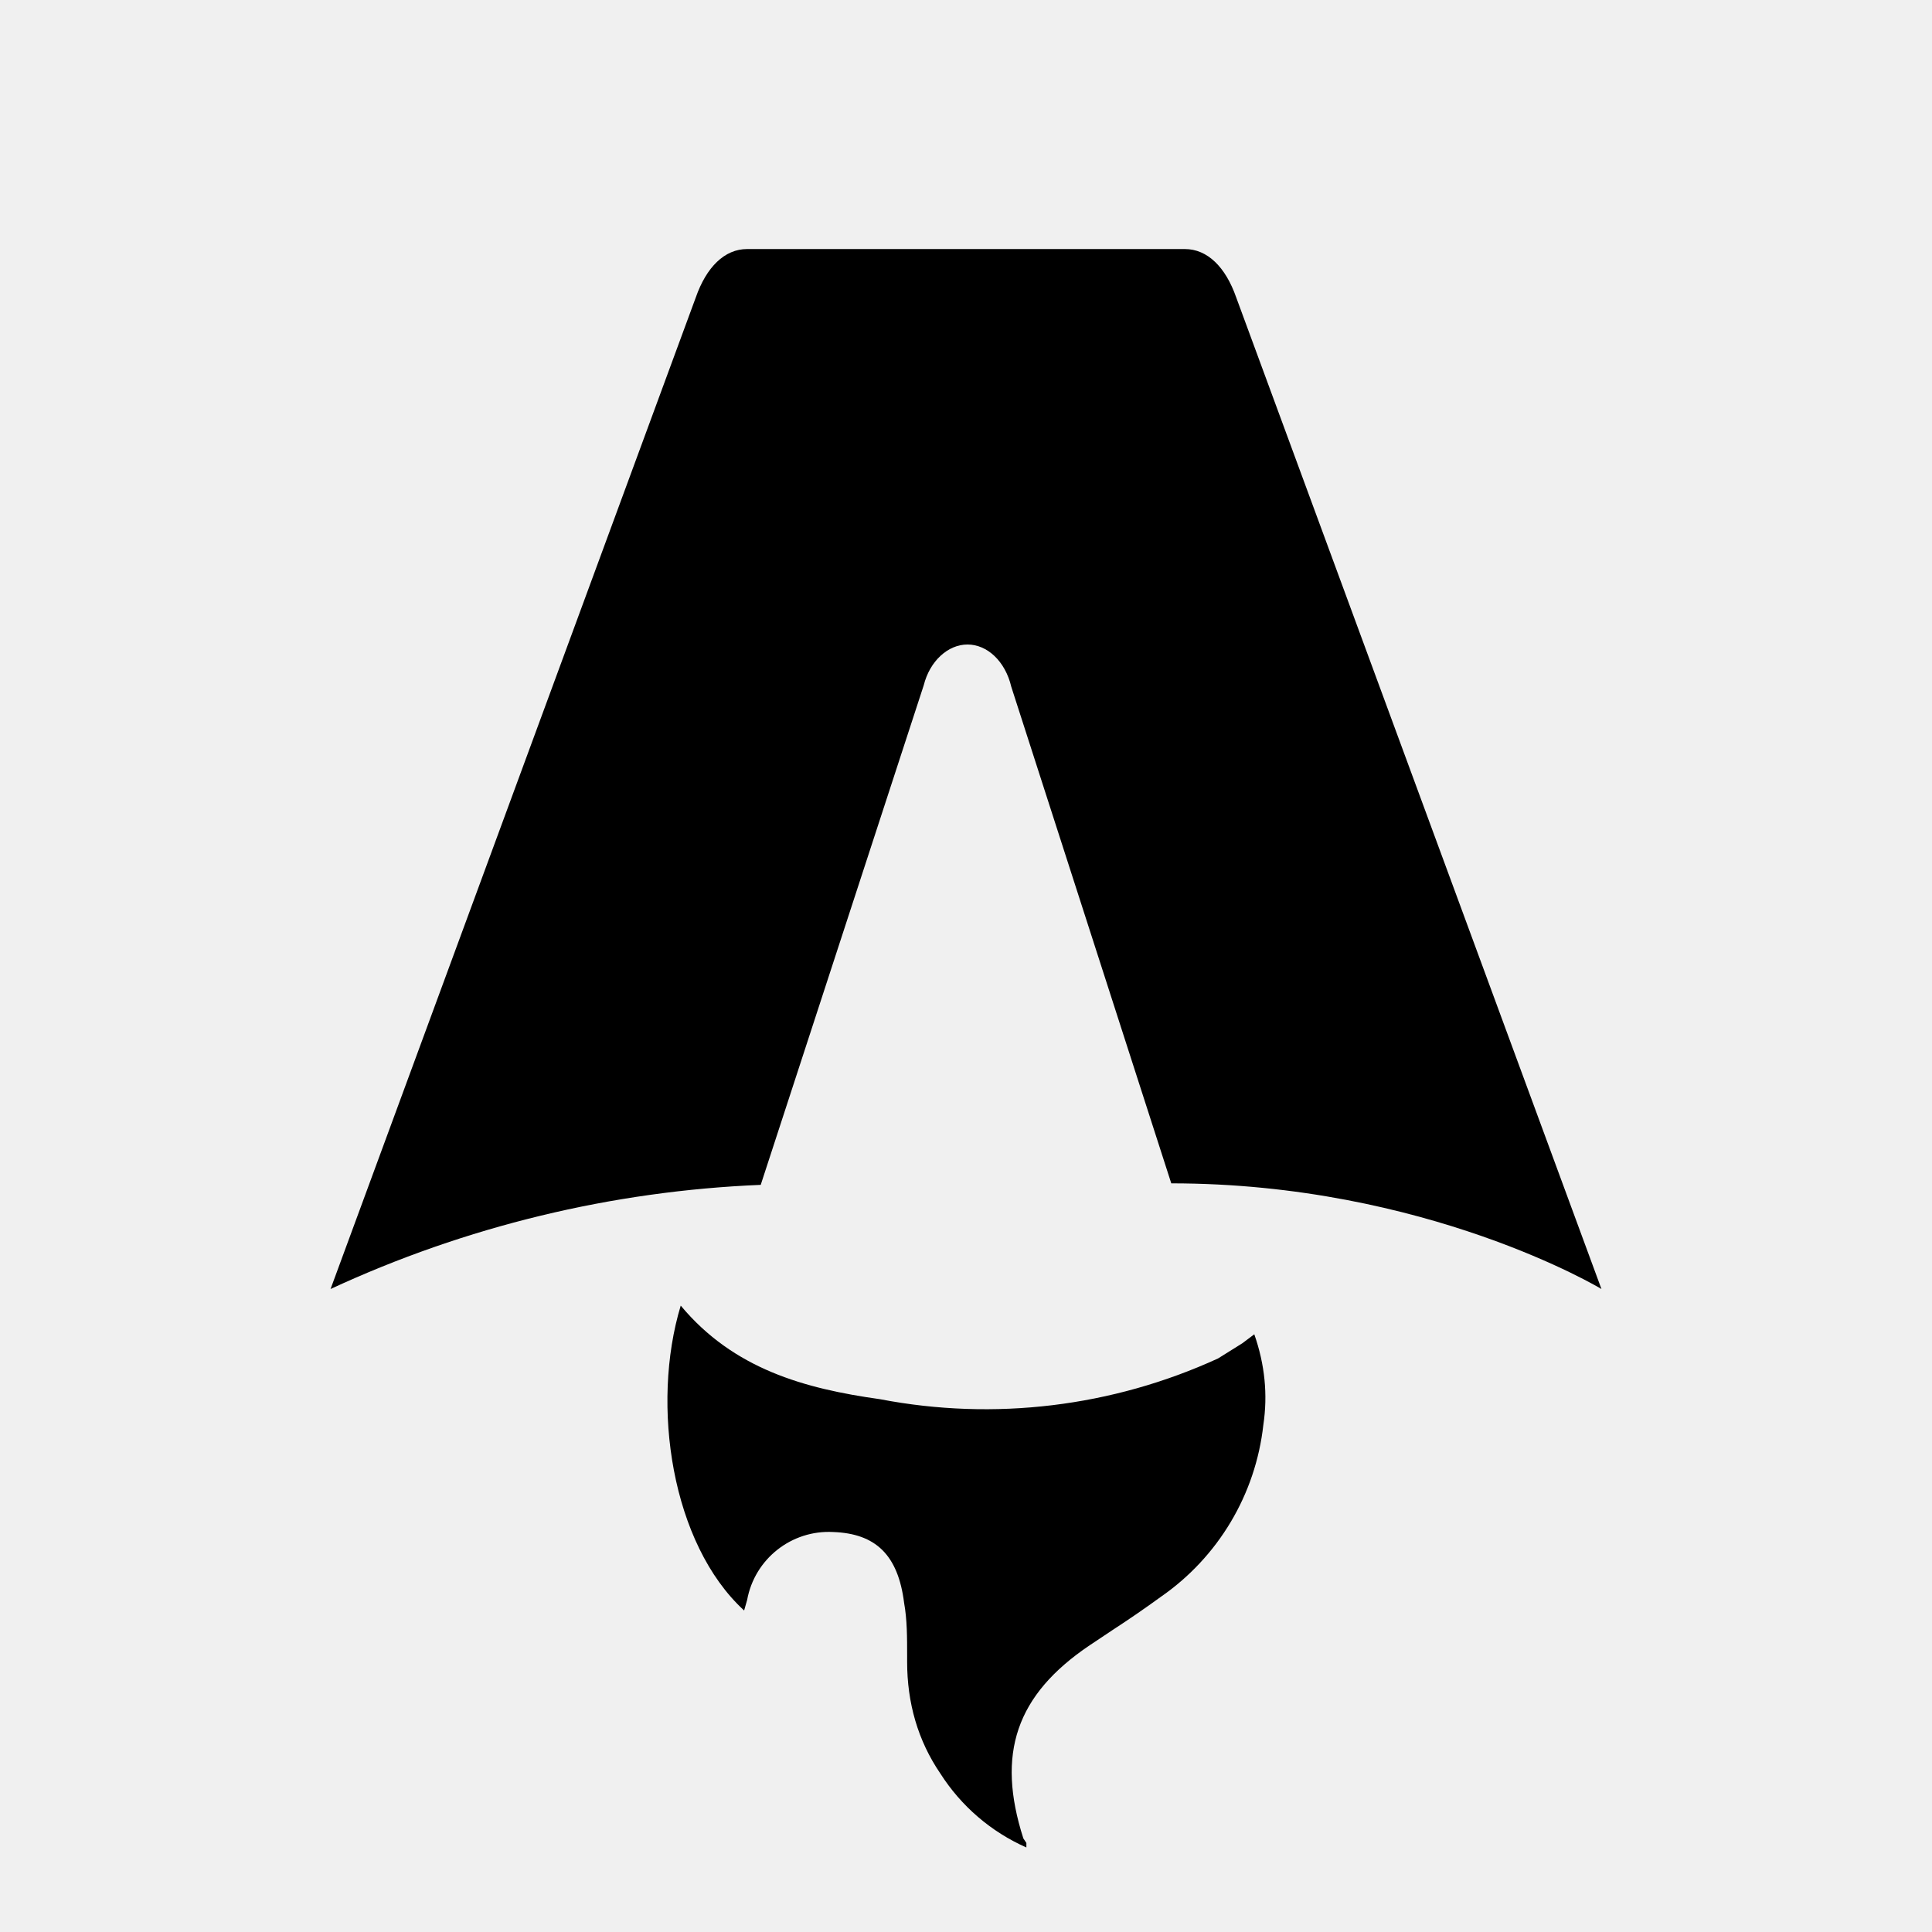
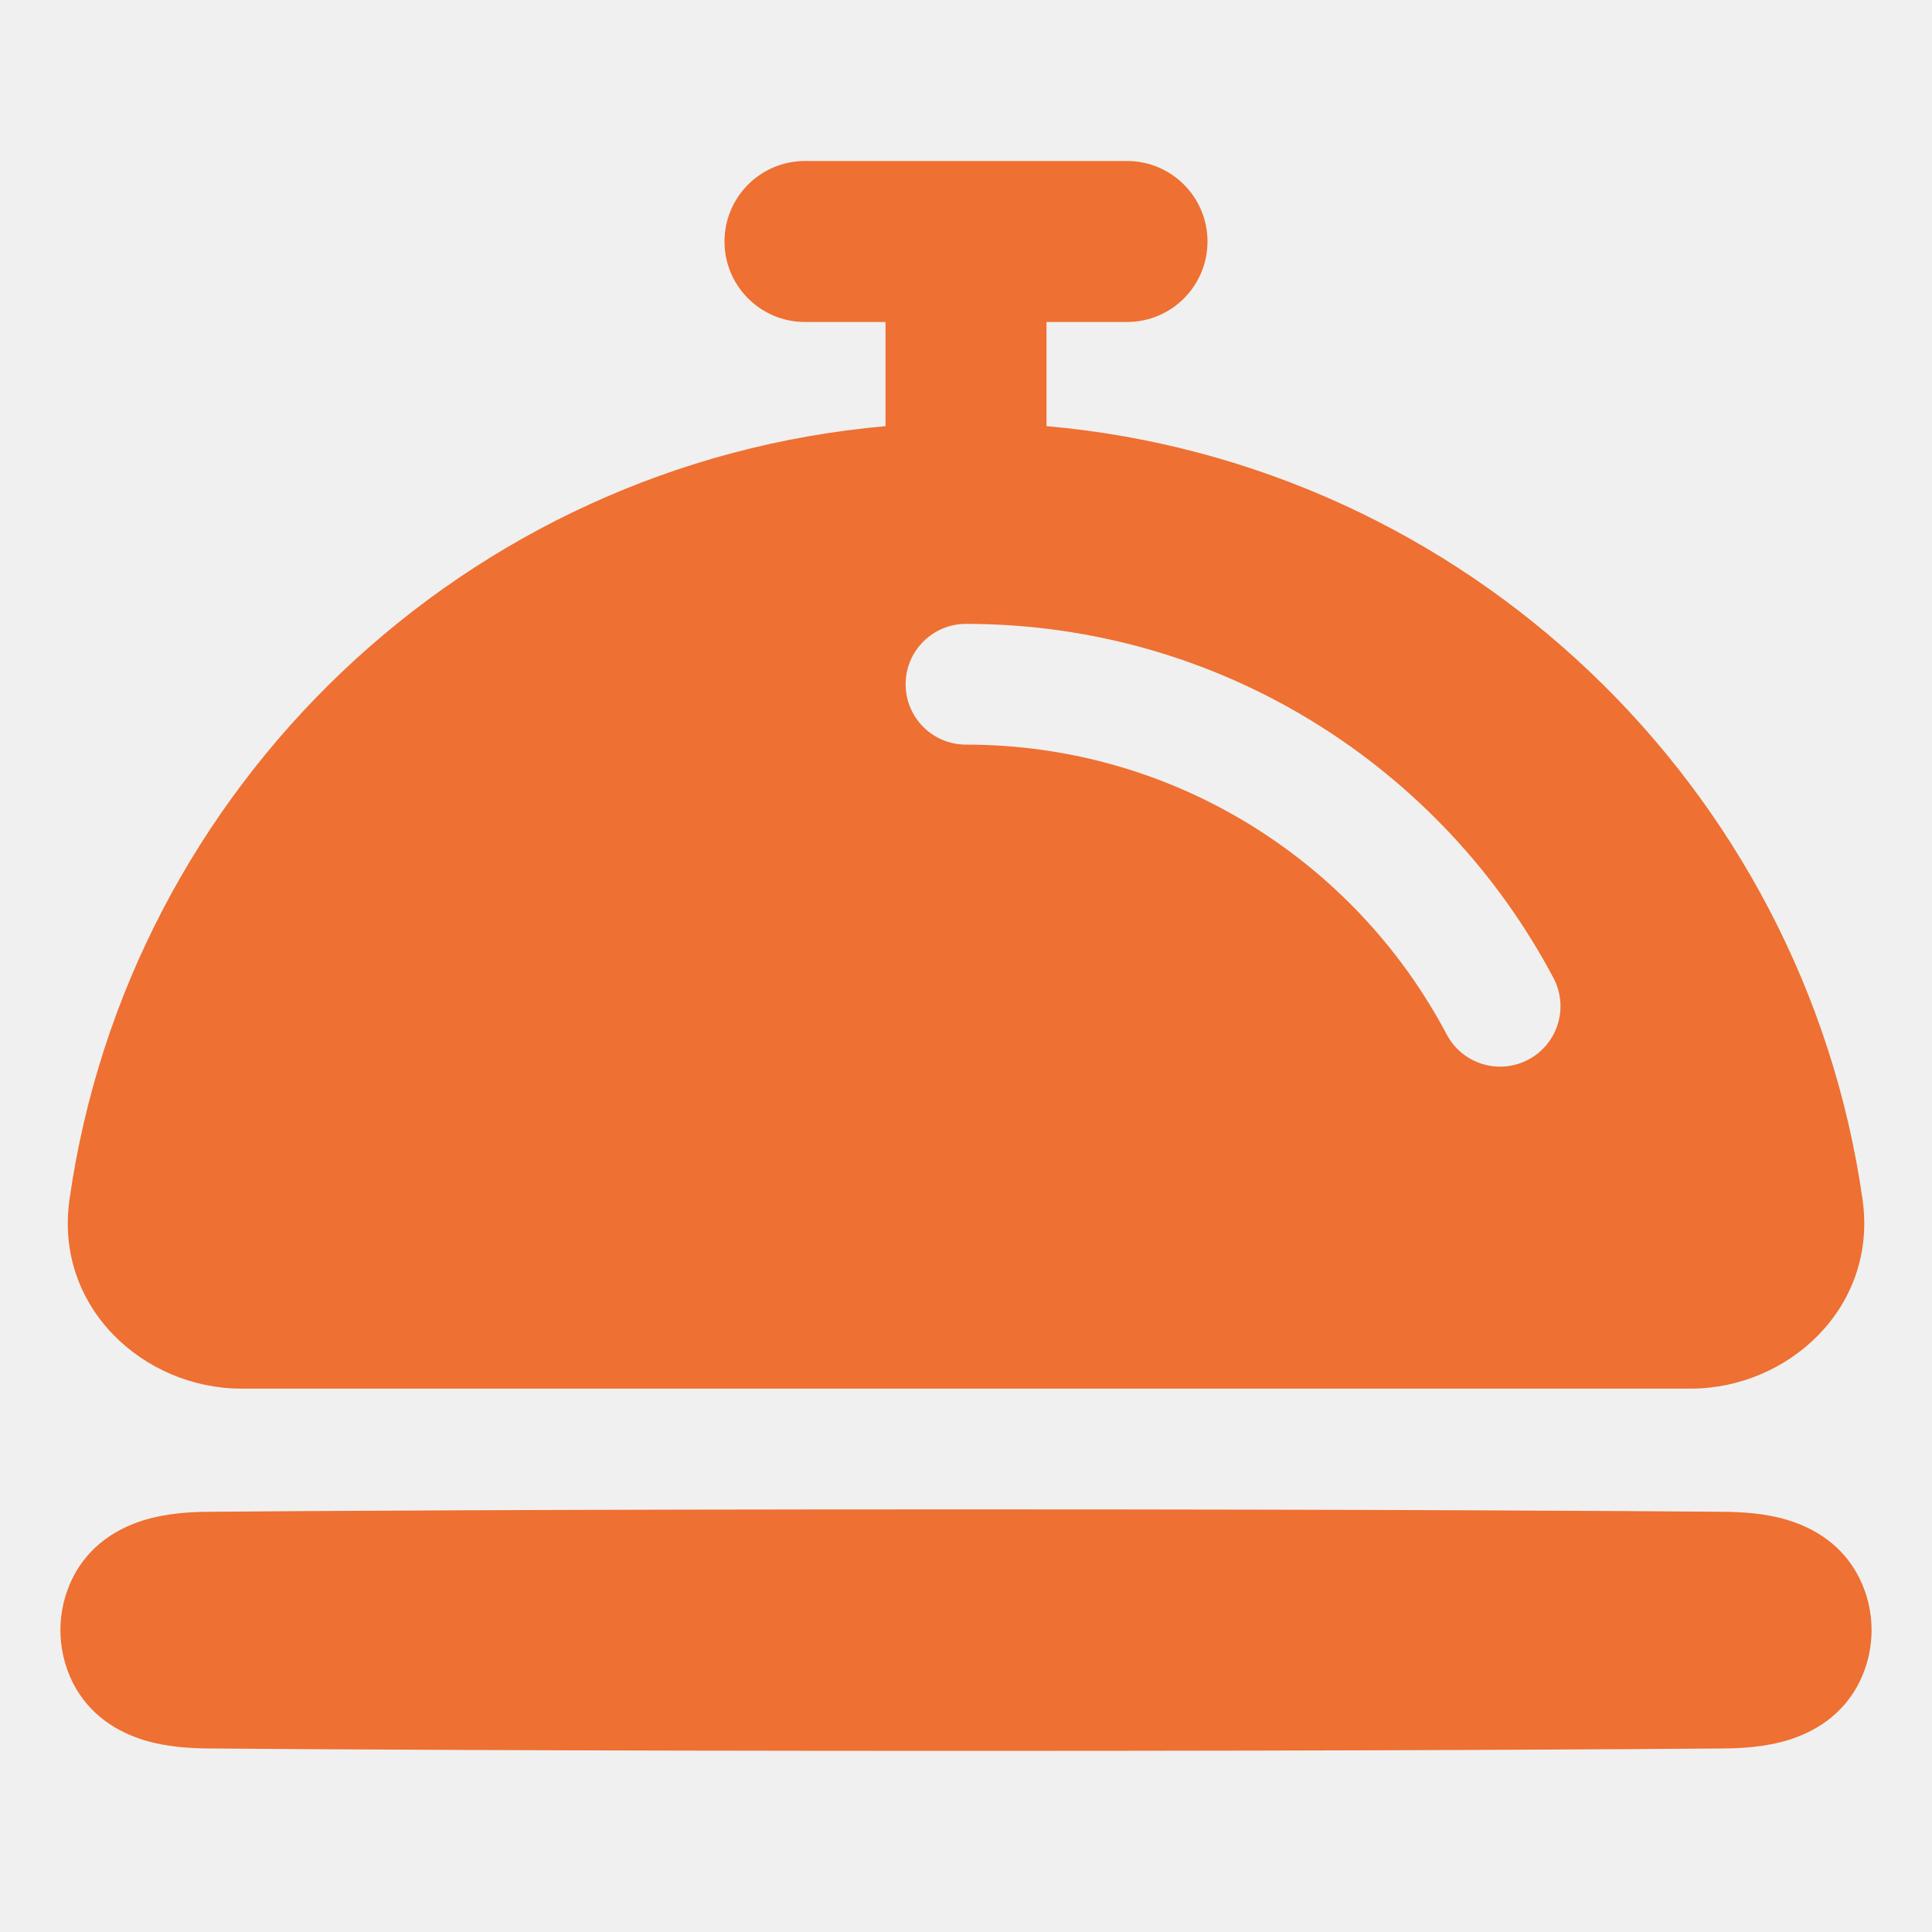
- <svg xmlns="http://www.w3.org/2000/svg" fill="none" viewBox="0 0 128 128">
-   <path d="M50.4 78.5a75.1 75.1 0 0 0-28.5 6.9l24.2-65.7c.7-2 1.9-3.2 3.4-3.2h29c1.5 0 2.7 1.2 3.4 3.2l24.2 65.7s-11.6-7-28.5-7L67 45.5c-.4-1.7-1.6-2.8-2.9-2.8-1.3 0-2.5 1.1-2.9 2.7L50.4 78.5Zm-1.1 28.2Zm-4.2-20.2c-2 6.6-.6 15.8 4.2 20.2a17.5 17.5 0 0 1 .2-.7 5.5 5.5 0 0 1 5.7-4.5c2.8.1 4.3 1.5 4.7 4.7.2 1.1.2 2.3.2 3.5v.4c0 2.7.7 5.2 2.2 7.4a13 13 0 0 0 5.7 4.9v-.3l-.2-.3c-1.8-5.6-.5-9.5 4.4-12.8l1.5-1a73 73 0 0 0 3.2-2.2 16 16 0 0 0 6.8-11.4c.3-2 .1-4-.6-6l-.8.6-1.6 1a37 37 0 0 1-22.4 2.7c-5-.7-9.7-2-13.2-6.2Z" />
-   <style>
-         path { fill: #000; }
-         @media (prefers-color-scheme: dark) {
-             path { fill: #FFF; }
-         }
-     </style>
+ <svg xmlns="http://www.w3.org/2000/svg" width="1em" height="1em" viewBox="0 0 48 48">
+   <path d="M0 0h48v48H0z" fill="none" />
+   <path fill="#ee7032" fill-rule="evenodd" d="M22 8v2.588c-10.427.918-18.81 8.948-20.273 19.21c-.383 2.684 1.848 4.702 4.27 4.702h36.007c2.421 0 4.653-2.018 4.27-4.703C44.81 19.536 36.427 11.507 26 10.587V8h2a2 2 0 0 0 0-4h-8a2 2 0 1 0 0 4zm2 10.5c5.178 0 9.678 2.915 11.943 7.201a1.5 1.5 0 1 0 2.653-1.402C35.83 19.069 30.333 15.5 24 15.5a1.5 1.5 0 0 0 0 3M5.179 37.56c2.374-.02 8.37-.06 18.82-.06s16.447.04 18.821.06c.428.004 1.033.03 1.62.213c.612.19 1.339.596 1.756 1.434a2.91 2.91 0 0 1 0 2.586c-.417.838-1.144 1.243-1.756 1.434c-.587.182-1.192.21-1.62.213c-2.374.02-8.37.06-18.82.06s-16.447-.04-18.821-.06c-.428-.004-1.033-.03-1.62-.213c-.612-.19-1.339-.596-1.756-1.434a2.92 2.92 0 0 1 0-2.586c.417-.838 1.144-1.243 1.756-1.434c.587-.182 1.192-.21 1.62-.213" clip-rule="evenodd" />
</svg>
